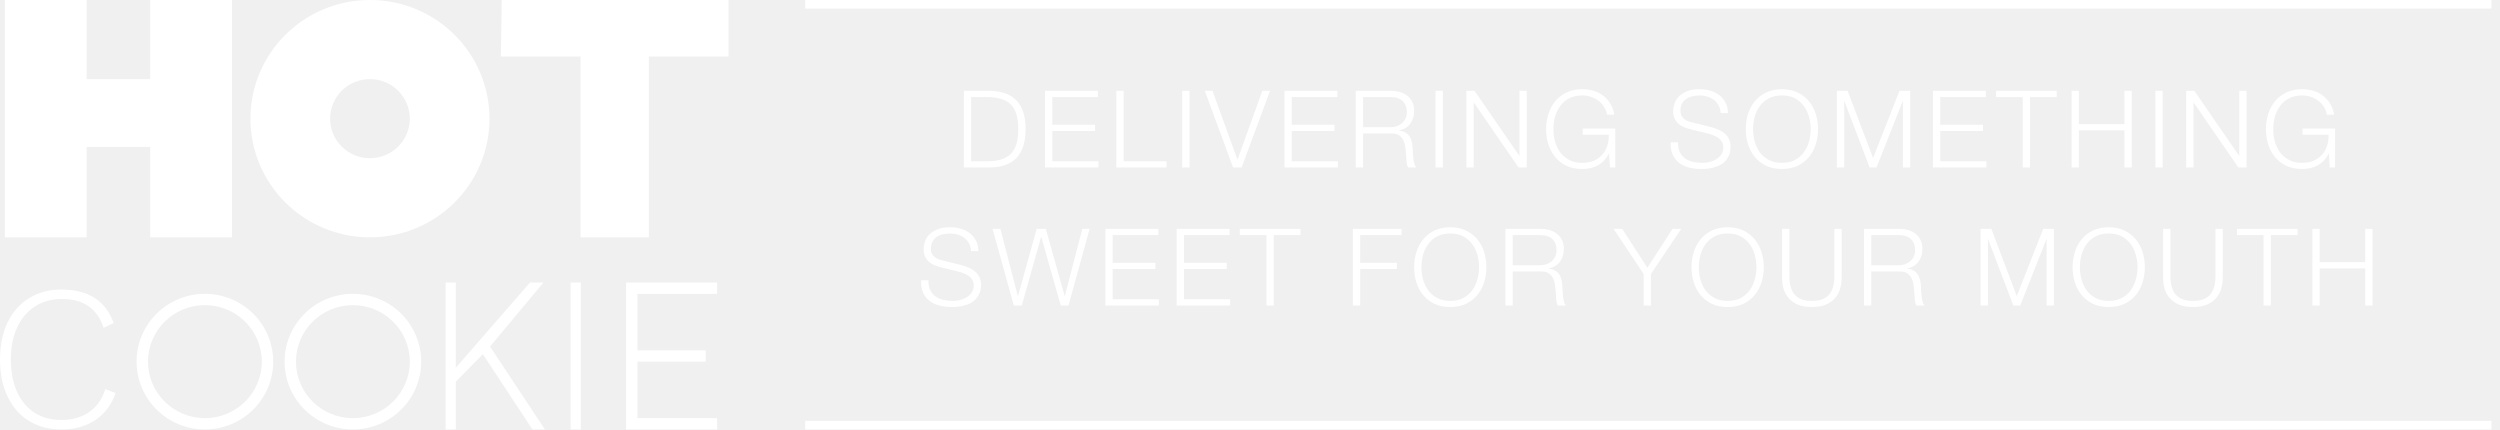
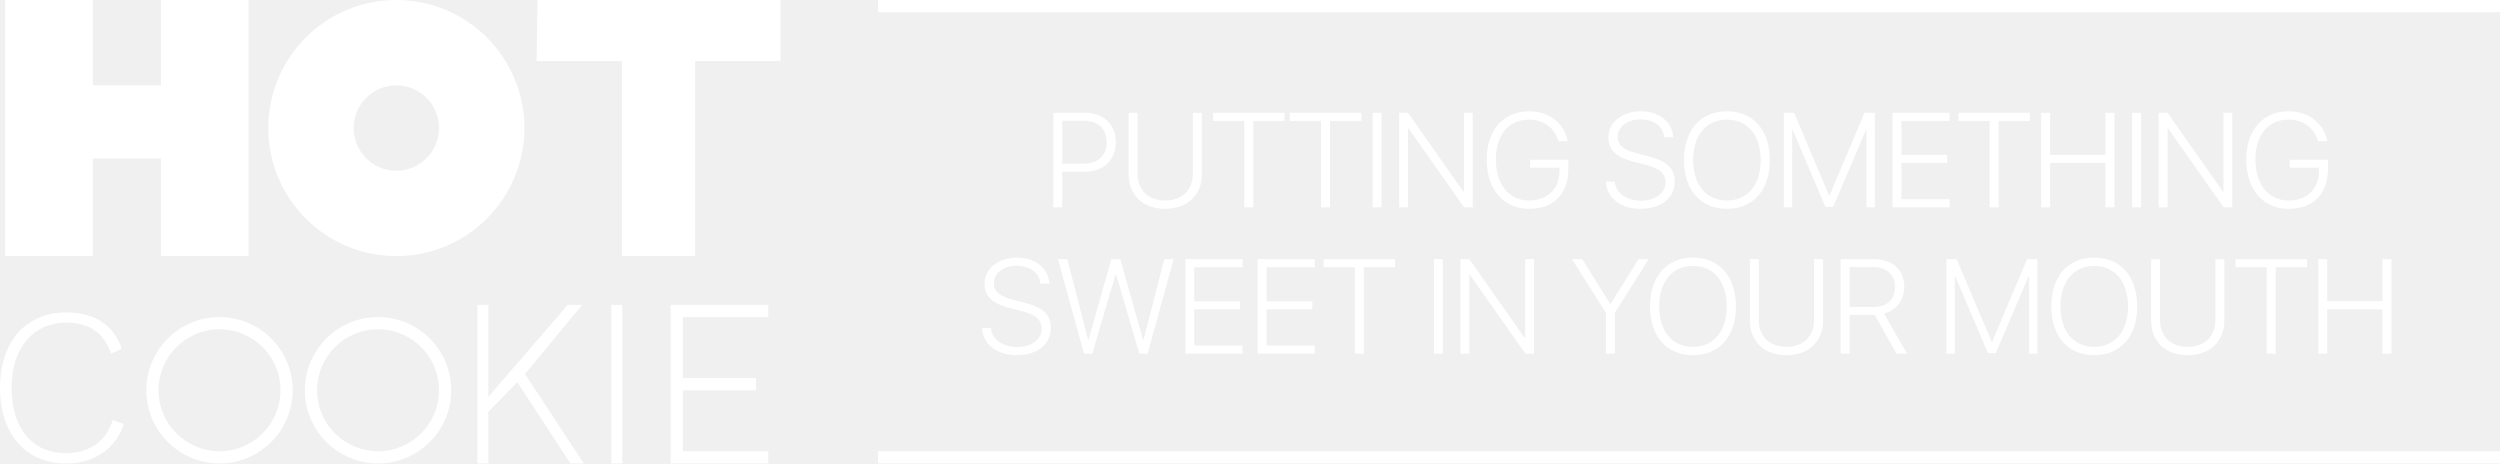
- <svg xmlns="http://www.w3.org/2000/svg" width="326" height="56" viewBox="0 0 326 56" fill="none">
-   <path d="M30.253 0V30.947H19.586V19.158H11.3V30.947H0.633V0H11.3V10.316H19.586V0H30.253Z" fill="white" />
-   <path d="M95 7.368H84.609V30.947H75.703V7.368H65.312L65.426 0H95V7.368Z" fill="white" />
-   <path d="M15.062 51.251C14.563 52.754 13.691 53.925 12.444 54.766C11.216 55.589 9.738 56 8.011 56C6.409 56 5.003 55.633 3.792 54.9C2.581 54.149 1.647 53.084 0.988 51.707C0.329 50.33 0 48.72 0 46.877C0 45.035 0.329 43.425 0.988 42.048C1.647 40.671 2.581 39.615 3.792 38.882C5.003 38.131 6.4 37.755 7.985 37.755C11.51 37.755 13.789 39.213 14.821 42.128L13.513 42.745C13.103 41.493 12.444 40.554 11.537 39.928C10.646 39.302 9.489 38.989 8.065 38.989C6.747 38.989 5.581 39.311 4.567 39.955C3.57 40.581 2.795 41.493 2.243 42.692C1.691 43.872 1.415 45.268 1.415 46.877C1.415 48.487 1.682 49.892 2.217 51.09C2.768 52.27 3.534 53.183 4.513 53.827C5.51 54.453 6.676 54.766 8.011 54.766C9.436 54.766 10.646 54.417 11.643 53.719C12.64 53.022 13.335 52.029 13.726 50.741L15.062 51.251Z" fill="white" />
-   <path d="M62.965 46.18L59.44 49.775V56H58.104V36.842H59.44V47.951L69.107 36.842H70.869L63.899 45.187L71.056 56H69.427L62.965 46.18Z" fill="white" />
-   <path d="M75.739 56H74.404V36.842H75.739V56Z" fill="white" />
-   <path d="M93.516 54.526V56H81.641V36.842H93.516V38.316H83.125V45.684H92.031V47.158H83.125V54.526H93.516Z" fill="white" />
-   <path fill-rule="evenodd" clip-rule="evenodd" d="M48.242 30.947C56.85 30.947 63.828 24.02 63.828 15.474C63.828 6.928 56.85 0 48.242 0C39.634 0 32.656 6.928 32.656 15.474C32.656 24.02 39.634 30.947 48.242 30.947ZM48.242 20.632C51.111 20.632 53.438 18.322 53.438 15.474C53.438 12.625 51.111 10.316 48.242 10.316C45.373 10.316 43.047 12.625 43.047 15.474C43.047 18.322 45.373 20.632 48.242 20.632Z" fill="white" />
-   <path fill-rule="evenodd" clip-rule="evenodd" d="M26.719 56C31.637 56 35.625 52.041 35.625 47.158C35.625 42.275 31.637 38.316 26.719 38.316C21.8 38.316 17.812 42.275 17.812 47.158C17.812 52.041 21.8 56 26.719 56ZM26.719 54.526C30.818 54.526 34.141 51.227 34.141 47.158C34.141 43.088 30.818 39.789 26.719 39.789C22.62 39.789 19.297 43.088 19.297 47.158C19.297 51.227 22.62 54.526 26.719 54.526Z" fill="white" />
-   <path fill-rule="evenodd" clip-rule="evenodd" d="M46.016 56C50.934 56 54.922 52.041 54.922 47.158C54.922 42.275 50.934 38.316 46.016 38.316C41.097 38.316 37.109 42.275 37.109 47.158C37.109 52.041 41.097 56 46.016 56ZM46.016 54.526C50.115 54.526 53.438 51.227 53.438 47.158C53.438 43.088 50.115 39.789 46.016 39.789C41.917 39.789 38.594 43.088 38.594 47.158C38.594 51.227 41.917 54.526 46.016 54.526Z" fill="white" />
-   <path d="M125.687 11.844V21.84H129.145C130.666 21.803 131.809 21.378 132.575 20.566C133.349 19.745 133.737 18.503 133.737 16.842C133.737 15.181 133.349 13.944 132.575 13.132C131.809 12.311 130.666 11.881 129.145 11.844H125.687ZM126.639 21.028V12.656H128.669C129.387 12.656 130.003 12.735 130.517 12.894C131.039 13.043 131.469 13.286 131.805 13.622C132.141 13.958 132.388 14.392 132.547 14.924C132.705 15.456 132.785 16.095 132.785 16.842C132.785 17.589 132.705 18.228 132.547 18.76C132.388 19.292 132.141 19.726 131.805 20.062C131.469 20.398 131.039 20.645 130.517 20.804C130.003 20.953 129.387 21.028 128.669 21.028H126.639ZM136.271 11.844V21.84H143.243V21.028H137.223V17.08H142.795V16.268H137.223V12.656H143.173V11.844H136.271ZM145.57 11.844V21.84H152.122V21.028H146.522V11.844H145.57ZM154.159 11.844V21.84H155.111V11.844H154.159ZM157.101 11.844L160.797 21.84H161.903L165.613 11.844H164.605L161.385 20.79H161.357L158.109 11.844H157.101ZM167.491 11.844V21.84H174.463V21.028H168.443V17.08H174.015V16.268H168.443V12.656H174.393V11.844H167.491ZM177.742 16.59V12.656H181.298C182.026 12.656 182.568 12.833 182.922 13.188C183.277 13.543 183.454 14.028 183.454 14.644C183.454 14.952 183.394 15.227 183.272 15.47C183.16 15.703 183.006 15.904 182.81 16.072C182.614 16.24 182.386 16.371 182.124 16.464C181.863 16.548 181.588 16.59 181.298 16.59H177.742ZM176.79 11.844V21.84H177.742V17.402H181.354C181.802 17.383 182.152 17.458 182.404 17.626C182.666 17.794 182.862 18.018 182.992 18.298C183.132 18.569 183.221 18.881 183.258 19.236C183.305 19.581 183.338 19.931 183.356 20.286C183.366 20.389 183.375 20.51 183.384 20.65C183.394 20.79 183.403 20.935 183.412 21.084C183.431 21.224 183.454 21.364 183.482 21.504C183.52 21.635 183.566 21.747 183.622 21.84H184.672C184.57 21.719 184.486 21.551 184.42 21.336C184.364 21.112 184.322 20.879 184.294 20.636C184.266 20.384 184.248 20.137 184.238 19.894C184.229 19.651 184.22 19.446 184.21 19.278C184.192 18.979 184.15 18.704 184.084 18.452C184.028 18.191 183.93 17.962 183.79 17.766C183.66 17.57 183.487 17.411 183.272 17.29C183.058 17.159 182.787 17.071 182.46 17.024V16.996C183.104 16.865 183.59 16.567 183.916 16.1C184.243 15.633 184.406 15.083 184.406 14.448C184.406 14 184.322 13.613 184.154 13.286C183.996 12.95 183.776 12.679 183.496 12.474C183.226 12.259 182.904 12.101 182.53 11.998C182.166 11.895 181.779 11.844 181.368 11.844H176.79ZM187.198 11.844V21.84H188.15V11.844H187.198ZM191.218 11.844V21.84H192.17V13.384H192.198L198.022 21.84H199.086V11.844H198.134V20.3H198.106L192.282 11.844H191.218ZM210.629 21.84V16.758H206.387V17.57H209.789C209.798 18.102 209.728 18.592 209.579 19.04C209.43 19.488 209.206 19.875 208.907 20.202C208.608 20.529 208.24 20.785 207.801 20.972C207.372 21.149 206.882 21.238 206.331 21.238C205.668 21.238 205.099 21.112 204.623 20.86C204.147 20.608 203.755 20.277 203.447 19.866C203.148 19.446 202.924 18.975 202.775 18.452C202.635 17.92 202.565 17.383 202.565 16.842C202.565 16.291 202.635 15.755 202.775 15.232C202.924 14.709 203.148 14.243 203.447 13.832C203.755 13.412 204.147 13.076 204.623 12.824C205.099 12.572 205.668 12.446 206.331 12.446C206.807 12.446 207.236 12.525 207.619 12.684C208.002 12.833 208.328 13.029 208.599 13.272C208.879 13.515 209.098 13.785 209.257 14.084C209.425 14.373 209.523 14.663 209.551 14.952H210.503C210.41 14.401 210.237 13.921 209.985 13.51C209.733 13.099 209.425 12.754 209.061 12.474C208.697 12.194 208.282 11.984 207.815 11.844C207.348 11.704 206.854 11.634 206.331 11.634C205.547 11.634 204.856 11.779 204.259 12.068C203.671 12.348 203.181 12.731 202.789 13.216C202.397 13.692 202.103 14.243 201.907 14.868C201.711 15.493 201.613 16.151 201.613 16.842C201.613 17.533 201.711 18.191 201.907 18.816C202.103 19.441 202.397 19.992 202.789 20.468C203.181 20.944 203.671 21.327 204.259 21.616C204.856 21.896 205.547 22.036 206.331 22.036C206.695 22.036 207.045 21.999 207.381 21.924C207.726 21.849 208.048 21.733 208.347 21.574C208.646 21.406 208.916 21.196 209.159 20.944C209.411 20.683 209.621 20.375 209.789 20.02H209.817L209.943 21.84H210.629ZM218.81 18.55H217.858C217.83 19.166 217.91 19.693 218.096 20.132C218.292 20.571 218.568 20.93 218.922 21.21C219.277 21.49 219.706 21.7 220.21 21.84C220.714 21.971 221.26 22.036 221.848 22.036C222.436 22.036 222.94 21.98 223.36 21.868C223.78 21.765 224.13 21.63 224.41 21.462C224.7 21.285 224.924 21.089 225.082 20.874C225.25 20.659 225.376 20.449 225.46 20.244C225.554 20.029 225.61 19.829 225.628 19.642C225.656 19.455 225.67 19.306 225.67 19.194C225.67 18.783 225.6 18.433 225.46 18.144C225.33 17.855 225.143 17.612 224.9 17.416C224.667 17.211 224.392 17.043 224.074 16.912C223.766 16.772 223.435 16.655 223.08 16.562L220.644 15.96C220.439 15.913 220.243 15.853 220.056 15.778C219.879 15.703 219.72 15.605 219.58 15.484C219.44 15.363 219.328 15.218 219.244 15.05C219.17 14.873 219.132 14.667 219.132 14.434C219.132 14.061 219.202 13.748 219.342 13.496C219.482 13.244 219.664 13.043 219.888 12.894C220.122 12.735 220.388 12.623 220.686 12.558C220.994 12.483 221.312 12.446 221.638 12.446C221.993 12.446 222.329 12.497 222.646 12.6C222.973 12.693 223.258 12.838 223.5 13.034C223.752 13.221 223.953 13.459 224.102 13.748C224.261 14.028 224.35 14.359 224.368 14.742H225.32C225.32 14.229 225.218 13.781 225.012 13.398C224.816 13.006 224.55 12.679 224.214 12.418C223.878 12.157 223.486 11.961 223.038 11.83C222.59 11.699 222.119 11.634 221.624 11.634C220.924 11.634 220.35 11.737 219.902 11.942C219.454 12.138 219.1 12.381 218.838 12.67C218.586 12.959 218.414 13.267 218.32 13.594C218.227 13.921 218.18 14.205 218.18 14.448C218.18 14.84 218.241 15.171 218.362 15.442C218.493 15.713 218.661 15.941 218.866 16.128C219.072 16.315 219.31 16.464 219.58 16.576C219.86 16.688 220.145 16.781 220.434 16.856L222.66 17.402C222.894 17.458 223.132 17.533 223.374 17.626C223.617 17.71 223.836 17.822 224.032 17.962C224.238 18.102 224.401 18.275 224.522 18.48C224.653 18.685 224.718 18.928 224.718 19.208C224.718 19.572 224.63 19.885 224.452 20.146C224.275 20.398 224.051 20.608 223.78 20.776C223.519 20.935 223.234 21.051 222.926 21.126C222.618 21.201 222.334 21.238 222.072 21.238C221.615 21.238 221.186 21.196 220.784 21.112C220.383 21.019 220.033 20.869 219.734 20.664C219.445 20.459 219.216 20.183 219.048 19.838C218.88 19.493 218.801 19.063 218.81 18.55ZM228.601 16.842C228.601 16.291 228.671 15.755 228.811 15.232C228.96 14.709 229.184 14.243 229.483 13.832C229.791 13.412 230.183 13.076 230.659 12.824C231.135 12.572 231.704 12.446 232.367 12.446C233.03 12.446 233.594 12.572 234.061 12.824C234.537 13.076 234.924 13.412 235.223 13.832C235.531 14.243 235.755 14.709 235.895 15.232C236.044 15.755 236.119 16.291 236.119 16.842C236.119 17.383 236.044 17.92 235.895 18.452C235.755 18.975 235.531 19.446 235.223 19.866C234.924 20.277 234.537 20.608 234.061 20.86C233.594 21.112 233.03 21.238 232.367 21.238C231.704 21.238 231.135 21.112 230.659 20.86C230.183 20.608 229.791 20.277 229.483 19.866C229.184 19.446 228.96 18.975 228.811 18.452C228.671 17.92 228.601 17.383 228.601 16.842ZM227.649 16.842C227.649 17.533 227.747 18.191 227.943 18.816C228.139 19.441 228.433 19.992 228.825 20.468C229.217 20.944 229.707 21.327 230.295 21.616C230.892 21.896 231.583 22.036 232.367 22.036C233.151 22.036 233.837 21.896 234.425 21.616C235.013 21.327 235.503 20.944 235.895 20.468C236.287 19.992 236.581 19.441 236.777 18.816C236.973 18.191 237.071 17.533 237.071 16.842C237.071 16.151 236.973 15.493 236.777 14.868C236.581 14.243 236.287 13.692 235.895 13.216C235.503 12.731 235.013 12.348 234.425 12.068C233.837 11.779 233.151 11.634 232.367 11.634C231.583 11.634 230.892 11.779 230.295 12.068C229.707 12.348 229.217 12.731 228.825 13.216C228.433 13.692 228.139 14.243 227.943 14.868C227.747 15.493 227.649 16.151 227.649 16.842ZM240.93 11.844L244.248 20.608L247.692 11.844H249.092V21.84H248.14V13.202H248.112L244.696 21.84H243.8L240.51 13.202H240.482V21.84H239.53V11.844H240.93ZM252.056 11.844V21.84H259.028V21.028H253.008V17.08H258.58V16.268H253.008V12.656H258.958V11.844H252.056ZM260.291 11.844V12.656H263.763V21.84H264.715V12.656H268.201V11.844H260.291ZM270.134 11.844V21.84H271.086V16.996H277.022V21.84H277.974V11.844H277.022V16.184H271.086V11.844H270.134ZM281.061 11.844V21.84H282.013V11.844H281.061ZM285.081 11.844V21.84H286.033V13.384H286.061L291.885 21.84H292.949V11.844H291.997V20.3H291.969L286.145 11.844H285.081ZM304.492 21.84V16.758H300.25V17.57H303.652C303.662 18.102 303.592 18.592 303.442 19.04C303.293 19.488 303.069 19.875 302.77 20.202C302.472 20.529 302.103 20.785 301.664 20.972C301.235 21.149 300.745 21.238 300.194 21.238C299.532 21.238 298.962 21.112 298.486 20.86C298.01 20.608 297.618 20.277 297.31 19.866C297.012 19.446 296.788 18.975 296.638 18.452C296.498 17.92 296.428 17.383 296.428 16.842C296.428 16.291 296.498 15.755 296.638 15.232C296.788 14.709 297.012 14.243 297.31 13.832C297.618 13.412 298.01 13.076 298.486 12.824C298.962 12.572 299.532 12.446 300.194 12.446C300.67 12.446 301.1 12.525 301.482 12.684C301.865 12.833 302.192 13.029 302.462 13.272C302.742 13.515 302.962 13.785 303.12 14.084C303.288 14.373 303.386 14.663 303.414 14.952H304.366C304.273 14.401 304.1 13.921 303.848 13.51C303.596 13.099 303.288 12.754 302.924 12.474C302.56 12.194 302.145 11.984 301.678 11.844C301.212 11.704 300.717 11.634 300.194 11.634C299.41 11.634 298.72 11.779 298.122 12.068C297.534 12.348 297.044 12.731 296.652 13.216C296.26 13.692 295.966 14.243 295.77 14.868C295.574 15.493 295.476 16.151 295.476 16.842C295.476 17.533 295.574 18.191 295.77 18.816C295.966 19.441 296.26 19.992 296.652 20.468C297.044 20.944 297.534 21.327 298.122 21.616C298.72 21.896 299.41 22.036 300.194 22.036C300.558 22.036 300.908 21.999 301.244 21.924C301.59 21.849 301.912 21.733 302.21 21.574C302.509 21.406 302.78 21.196 303.022 20.944C303.274 20.683 303.484 20.375 303.652 20.02H303.68L303.806 21.84H304.492ZM121.069 36.55H120.117C120.089 37.166 120.169 37.693 120.355 38.132C120.551 38.571 120.827 38.93 121.181 39.21C121.536 39.49 121.965 39.7 122.469 39.84C122.973 39.971 123.519 40.036 124.107 40.036C124.695 40.036 125.199 39.98 125.619 39.868C126.039 39.765 126.389 39.63 126.669 39.462C126.959 39.285 127.183 39.089 127.341 38.874C127.509 38.659 127.635 38.449 127.719 38.244C127.813 38.029 127.869 37.829 127.887 37.642C127.915 37.455 127.929 37.306 127.929 37.194C127.929 36.783 127.859 36.433 127.719 36.144C127.589 35.855 127.402 35.612 127.159 35.416C126.926 35.211 126.651 35.043 126.333 34.912C126.025 34.772 125.694 34.655 125.339 34.562L122.903 33.96C122.698 33.913 122.502 33.853 122.315 33.778C122.138 33.703 121.979 33.605 121.839 33.484C121.699 33.363 121.587 33.218 121.503 33.05C121.429 32.873 121.391 32.667 121.391 32.434C121.391 32.061 121.461 31.748 121.601 31.496C121.741 31.244 121.923 31.043 122.147 30.894C122.381 30.735 122.647 30.623 122.945 30.558C123.253 30.483 123.571 30.446 123.897 30.446C124.252 30.446 124.588 30.497 124.905 30.6C125.232 30.693 125.517 30.838 125.759 31.034C126.011 31.221 126.212 31.459 126.361 31.748C126.52 32.028 126.609 32.359 126.627 32.742H127.579C127.579 32.229 127.477 31.781 127.271 31.398C127.075 31.006 126.809 30.679 126.473 30.418C126.137 30.157 125.745 29.961 125.297 29.83C124.849 29.699 124.378 29.634 123.883 29.634C123.183 29.634 122.609 29.737 122.161 29.942C121.713 30.138 121.359 30.381 121.097 30.67C120.845 30.959 120.673 31.267 120.579 31.594C120.486 31.921 120.439 32.205 120.439 32.448C120.439 32.84 120.5 33.171 120.621 33.442C120.752 33.713 120.92 33.941 121.125 34.128C121.331 34.315 121.569 34.464 121.839 34.576C122.119 34.688 122.404 34.781 122.693 34.856L124.919 35.402C125.153 35.458 125.391 35.533 125.633 35.626C125.876 35.71 126.095 35.822 126.291 35.962C126.497 36.102 126.66 36.275 126.781 36.48C126.912 36.685 126.977 36.928 126.977 37.208C126.977 37.572 126.889 37.885 126.711 38.146C126.534 38.398 126.31 38.608 126.039 38.776C125.778 38.935 125.493 39.051 125.185 39.126C124.877 39.201 124.593 39.238 124.331 39.238C123.874 39.238 123.445 39.196 123.043 39.112C122.642 39.019 122.292 38.869 121.993 38.664C121.704 38.459 121.475 38.183 121.307 37.838C121.139 37.493 121.06 37.063 121.069 36.55ZM129.432 29.844L132.204 39.84H133.24L135.76 30.894H135.788L138.322 39.84H139.33L142.088 29.844H141.136L138.854 38.594H138.826L136.376 29.844H135.186L132.75 38.594H132.722L130.454 29.844H129.432ZM144.141 29.844V39.84H151.113V39.028H145.093V35.08H150.665V34.268H145.093V30.656H151.043V29.844H144.141ZM153.44 29.844V39.84H160.412V39.028H154.392V35.08H159.964V34.268H154.392V30.656H160.342V29.844H153.44ZM161.674 29.844V30.656H165.146V39.84H166.098V30.656H169.584V29.844H161.674ZM176.414 29.844V39.84H177.366V35.08H182.154V34.268H177.366V30.656H182.756V29.844H176.414ZM185.354 34.842C185.354 34.291 185.424 33.755 185.564 33.232C185.713 32.709 185.937 32.243 186.236 31.832C186.544 31.412 186.936 31.076 187.412 30.824C187.888 30.572 188.457 30.446 189.12 30.446C189.782 30.446 190.347 30.572 190.814 30.824C191.29 31.076 191.677 31.412 191.976 31.832C192.284 32.243 192.508 32.709 192.648 33.232C192.797 33.755 192.872 34.291 192.872 34.842C192.872 35.383 192.797 35.92 192.648 36.452C192.508 36.975 192.284 37.446 191.976 37.866C191.677 38.277 191.29 38.608 190.814 38.86C190.347 39.112 189.782 39.238 189.12 39.238C188.457 39.238 187.888 39.112 187.412 38.86C186.936 38.608 186.544 38.277 186.236 37.866C185.937 37.446 185.713 36.975 185.564 36.452C185.424 35.92 185.354 35.383 185.354 34.842ZM184.402 34.842C184.402 35.533 184.5 36.191 184.696 36.816C184.892 37.441 185.186 37.992 185.578 38.468C185.97 38.944 186.46 39.327 187.048 39.616C187.645 39.896 188.336 40.036 189.12 40.036C189.904 40.036 190.59 39.896 191.178 39.616C191.766 39.327 192.256 38.944 192.648 38.468C193.04 37.992 193.334 37.441 193.53 36.816C193.726 36.191 193.824 35.533 193.824 34.842C193.824 34.151 193.726 33.493 193.53 32.868C193.334 32.243 193.04 31.692 192.648 31.216C192.256 30.731 191.766 30.348 191.178 30.068C190.59 29.779 189.904 29.634 189.12 29.634C188.336 29.634 187.645 29.779 187.048 30.068C186.46 30.348 185.97 30.731 185.578 31.216C185.186 31.692 184.892 32.243 184.696 32.868C184.5 33.493 184.402 34.151 184.402 34.842ZM197.263 34.59V30.656H200.819C201.547 30.656 202.088 30.833 202.443 31.188C202.797 31.543 202.975 32.028 202.975 32.644C202.975 32.952 202.914 33.227 202.793 33.47C202.681 33.703 202.527 33.904 202.331 34.072C202.135 34.24 201.906 34.371 201.645 34.464C201.383 34.548 201.108 34.59 200.819 34.59H197.263ZM196.311 29.844V39.84H197.263V35.402H200.875C201.323 35.383 201.673 35.458 201.925 35.626C202.186 35.794 202.382 36.018 202.513 36.298C202.653 36.569 202.741 36.881 202.779 37.236C202.825 37.581 202.858 37.931 202.877 38.286C202.886 38.389 202.895 38.51 202.905 38.65C202.914 38.79 202.923 38.935 202.933 39.084C202.951 39.224 202.975 39.364 203.003 39.504C203.04 39.635 203.087 39.747 203.143 39.84H204.193C204.09 39.719 204.006 39.551 203.941 39.336C203.885 39.112 203.843 38.879 203.815 38.636C203.787 38.384 203.768 38.137 203.759 37.894C203.749 37.651 203.74 37.446 203.731 37.278C203.712 36.979 203.67 36.704 203.605 36.452C203.549 36.191 203.451 35.962 203.311 35.766C203.18 35.57 203.007 35.411 202.793 35.29C202.578 35.159 202.307 35.071 201.981 35.024V34.996C202.625 34.865 203.11 34.567 203.437 34.1C203.763 33.633 203.927 33.083 203.927 32.448C203.927 32 203.843 31.613 203.675 31.286C203.516 30.95 203.297 30.679 203.017 30.474C202.746 30.259 202.424 30.101 202.051 29.998C201.687 29.895 201.299 29.844 200.889 29.844H196.311ZM214.331 35.724V39.84H215.283V35.724L219.231 29.844H218.097L214.821 34.912L211.531 29.844H210.411L214.331 35.724ZM221.524 34.842C221.524 34.291 221.594 33.755 221.734 33.232C221.883 32.709 222.107 32.243 222.406 31.832C222.714 31.412 223.106 31.076 223.582 30.824C224.058 30.572 224.627 30.446 225.29 30.446C225.952 30.446 226.517 30.572 226.984 30.824C227.46 31.076 227.847 31.412 228.146 31.832C228.454 32.243 228.678 32.709 228.818 33.232C228.967 33.755 229.042 34.291 229.042 34.842C229.042 35.383 228.967 35.92 228.818 36.452C228.678 36.975 228.454 37.446 228.146 37.866C227.847 38.277 227.46 38.608 226.984 38.86C226.517 39.112 225.952 39.238 225.29 39.238C224.627 39.238 224.058 39.112 223.582 38.86C223.106 38.608 222.714 38.277 222.406 37.866C222.107 37.446 221.883 36.975 221.734 36.452C221.594 35.92 221.524 35.383 221.524 34.842ZM220.572 34.842C220.572 35.533 220.67 36.191 220.866 36.816C221.062 37.441 221.356 37.992 221.748 38.468C222.14 38.944 222.63 39.327 223.218 39.616C223.815 39.896 224.506 40.036 225.29 40.036C226.074 40.036 226.76 39.896 227.348 39.616C227.936 39.327 228.426 38.944 228.818 38.468C229.21 37.992 229.504 37.441 229.7 36.816C229.896 36.191 229.994 35.533 229.994 34.842C229.994 34.151 229.896 33.493 229.7 32.868C229.504 32.243 229.21 31.692 228.818 31.216C228.426 30.731 227.936 30.348 227.348 30.068C226.76 29.779 226.074 29.634 225.29 29.634C224.506 29.634 223.815 29.779 223.218 30.068C222.63 30.348 222.14 30.731 221.748 31.216C221.356 31.692 221.062 32.243 220.866 32.868C220.67 33.493 220.572 34.151 220.572 34.842ZM232.383 29.844V36.242C232.383 36.755 232.453 37.245 232.593 37.712C232.742 38.169 232.971 38.571 233.279 38.916C233.596 39.261 233.997 39.537 234.483 39.742C234.977 39.938 235.57 40.036 236.261 40.036C236.961 40.036 237.553 39.938 238.039 39.742C238.533 39.537 238.935 39.261 239.243 38.916C239.56 38.571 239.789 38.169 239.929 37.712C240.078 37.245 240.153 36.755 240.153 36.242V29.844H239.201V36.032C239.201 36.611 239.135 37.105 239.005 37.516C238.874 37.917 238.683 38.249 238.431 38.51C238.179 38.762 237.871 38.949 237.507 39.07C237.143 39.182 236.727 39.238 236.261 39.238C235.803 39.238 235.393 39.182 235.029 39.07C234.665 38.949 234.357 38.762 234.105 38.51C233.853 38.249 233.661 37.917 233.531 37.516C233.4 37.105 233.335 36.611 233.335 36.032V29.844H232.383ZM244.017 34.59V30.656H247.573C248.301 30.656 248.842 30.833 249.197 31.188C249.551 31.543 249.729 32.028 249.729 32.644C249.729 32.952 249.668 33.227 249.547 33.47C249.435 33.703 249.281 33.904 249.085 34.072C248.889 34.24 248.66 34.371 248.399 34.464C248.137 34.548 247.862 34.59 247.573 34.59H244.017ZM243.065 29.844V39.84H244.017V35.402H247.629C248.077 35.383 248.427 35.458 248.679 35.626C248.94 35.794 249.136 36.018 249.267 36.298C249.407 36.569 249.495 36.881 249.533 37.236C249.579 37.581 249.612 37.931 249.631 38.286C249.64 38.389 249.649 38.51 249.659 38.65C249.668 38.79 249.677 38.935 249.687 39.084C249.705 39.224 249.729 39.364 249.757 39.504C249.794 39.635 249.841 39.747 249.897 39.84H250.947C250.844 39.719 250.76 39.551 250.695 39.336C250.639 39.112 250.597 38.879 250.569 38.636C250.541 38.384 250.522 38.137 250.513 37.894C250.503 37.651 250.494 37.446 250.485 37.278C250.466 36.979 250.424 36.704 250.359 36.452C250.303 36.191 250.205 35.962 250.065 35.766C249.934 35.57 249.761 35.411 249.547 35.29C249.332 35.159 249.061 35.071 248.735 35.024V34.996C249.379 34.865 249.864 34.567 250.191 34.1C250.517 33.633 250.681 33.083 250.681 32.448C250.681 32 250.597 31.613 250.429 31.286C250.27 30.95 250.051 30.679 249.771 30.474C249.5 30.259 249.178 30.101 248.805 29.998C248.441 29.895 248.053 29.844 247.643 29.844H243.065ZM259.671 29.844L262.989 38.608L266.433 29.844H267.833V39.84H266.881V31.202H266.853L263.437 39.84H262.541L259.251 31.202H259.223V39.84H258.271V29.844H259.671ZM271.217 34.842C271.217 34.291 271.287 33.755 271.427 33.232C271.576 32.709 271.8 32.243 272.099 31.832C272.407 31.412 272.799 31.076 273.275 30.824C273.751 30.572 274.32 30.446 274.983 30.446C275.646 30.446 276.21 30.572 276.677 30.824C277.153 31.076 277.54 31.412 277.839 31.832C278.147 32.243 278.371 32.709 278.511 33.232C278.66 33.755 278.735 34.291 278.735 34.842C278.735 35.383 278.66 35.92 278.511 36.452C278.371 36.975 278.147 37.446 277.839 37.866C277.54 38.277 277.153 38.608 276.677 38.86C276.21 39.112 275.646 39.238 274.983 39.238C274.32 39.238 273.751 39.112 273.275 38.86C272.799 38.608 272.407 38.277 272.099 37.866C271.8 37.446 271.576 36.975 271.427 36.452C271.287 35.92 271.217 35.383 271.217 34.842ZM270.265 34.842C270.265 35.533 270.363 36.191 270.559 36.816C270.755 37.441 271.049 37.992 271.441 38.468C271.833 38.944 272.323 39.327 272.911 39.616C273.508 39.896 274.199 40.036 274.983 40.036C275.767 40.036 276.453 39.896 277.041 39.616C277.629 39.327 278.119 38.944 278.511 38.468C278.903 37.992 279.197 37.441 279.393 36.816C279.589 36.191 279.687 35.533 279.687 34.842C279.687 34.151 279.589 33.493 279.393 32.868C279.197 32.243 278.903 31.692 278.511 31.216C278.119 30.731 277.629 30.348 277.041 30.068C276.453 29.779 275.767 29.634 274.983 29.634C274.199 29.634 273.508 29.779 272.911 30.068C272.323 30.348 271.833 30.731 271.441 31.216C271.049 31.692 270.755 32.243 270.559 32.868C270.363 33.493 270.265 34.151 270.265 34.842ZM282.076 29.844V36.242C282.076 36.755 282.146 37.245 282.286 37.712C282.435 38.169 282.664 38.571 282.972 38.916C283.289 39.261 283.691 39.537 284.176 39.742C284.671 39.938 285.263 40.036 285.954 40.036C286.654 40.036 287.247 39.938 287.732 39.742C288.227 39.537 288.628 39.261 288.936 38.916C289.253 38.571 289.482 38.169 289.622 37.712C289.771 37.245 289.846 36.755 289.846 36.242V29.844H288.894V36.032C288.894 36.611 288.829 37.105 288.698 37.516C288.567 37.917 288.376 38.249 288.124 38.51C287.872 38.762 287.564 38.949 287.2 39.07C286.836 39.182 286.421 39.238 285.954 39.238C285.497 39.238 285.086 39.182 284.722 39.07C284.358 38.949 284.05 38.762 283.798 38.51C283.546 38.249 283.355 37.917 283.224 37.516C283.093 37.105 283.028 36.611 283.028 36.032V29.844H282.076ZM291.694 29.844V30.656H295.166V39.84H296.118V30.656H299.604V29.844H291.694ZM301.537 29.844V39.84H302.489V34.996H308.425V39.84H309.377V29.844H308.425V34.184H302.489V29.844H301.537Z" fill="white" />
-   <rect x="105" y="54.88" width="219.884" height="1.12" fill="white" />
-   <rect x="105" width="219.884" height="1.12" fill="white" />
+ <svg xmlns="http://www.w3.org/2000/svg" width="205" height="38" viewBox="0 0 205 38" fill="none">
+   <path d="M20.381 0V21H13.195V13H7.613V21H0.427V0H7.613V7H13.195V0H20.381Z" fill="white" />
+   <path d="M64 5H57V21H51V5H44L44.077 0H64V5Z" fill="white" />
+   <path d="M10.147 34.777C9.811 35.797 9.223 36.592 8.384 37.163C7.556 37.721 6.561 38 5.397 38C4.318 38 3.37 37.751 2.555 37.254C1.739 36.744 1.109 36.022 0.666 35.087C0.222 34.152 0 33.06 0 31.81C0 30.559 0.222 29.467 0.666 28.532C1.109 27.598 1.739 26.882 2.555 26.384C3.37 25.874 4.312 25.619 5.379 25.619C7.754 25.619 9.289 26.609 9.985 28.587L9.103 29.006C8.827 28.156 8.384 27.519 7.772 27.094C7.172 26.669 6.393 26.457 5.433 26.457C4.546 26.457 3.76 26.675 3.076 27.112C2.405 27.537 1.883 28.156 1.511 28.97C1.139 29.771 0.954 30.717 0.954 31.81C0.954 32.902 1.133 33.855 1.493 34.668C1.865 35.469 2.381 36.088 3.04 36.525C3.712 36.95 4.498 37.163 5.397 37.163C6.357 37.163 7.172 36.926 7.844 36.452C8.516 35.979 8.983 35.305 9.247 34.431L10.147 34.777Z" fill="white" />
+   <path d="M42.418 31.336L40.044 33.776V38H39.144V25H40.044V32.538L46.556 25H47.743L43.048 30.663L47.87 38H46.772L42.418 31.336Z" fill="white" />
+   <path d="M51.024 38H50.125V25H51.024V38Z" fill="white" />
+   <path d="M63 37V38H55V25H63V26H56V31H62V32H56V37H63Z" fill="white" />
+   <path fill-rule="evenodd" clip-rule="evenodd" d="M32.5 21C38.299 21 43 16.299 43 10.5C43 4.701 38.299 0 32.5 0C26.701 0 22 4.701 22 10.5C22 16.299 26.701 21 32.5 21ZM32.5 14C34.433 14 36 12.433 36 10.5C36 8.567 34.433 7 32.5 7C30.567 7 29 8.567 29 10.5C29 12.433 30.567 14 32.5 14Z" fill="white" />
+   <path fill-rule="evenodd" clip-rule="evenodd" d="M18 38C21.314 38 24 35.314 24 32C24 28.686 21.314 26 18 26C14.686 26 12 28.686 12 32C12 35.314 14.686 38 18 38ZM18 37C20.761 37 23 34.761 23 32C23 29.239 20.761 27 18 27C15.239 27 13 29.239 13 32C13 34.761 15.239 37 18 37Z" fill="white" />
+   <path fill-rule="evenodd" clip-rule="evenodd" d="M31 38C34.314 38 37 35.314 37 32C37 28.686 34.314 26 31 26C27.686 26 25 28.686 25 32C25 35.314 27.686 38 31 38ZM31 37C33.761 37 36 34.761 36 32C36 29.239 33.761 27 31 27C28.239 27 26 29.239 26 32C26 34.761 28.239 37 31 37Z" fill="white" />
+   <rect x="72" width="133" height="1" fill="white" />
+   <rect x="72" y="37" width="133" height="1" fill="white" />
+   <path d="M86.374 9.25V17H87.104V14.078H89.005C90.482 14.078 91.498 13.101 91.498 11.661C91.498 10.222 90.493 9.25 89.011 9.25H86.374ZM87.104 9.905H88.839C90.037 9.905 90.746 10.56 90.746 11.661C90.746 12.762 90.031 13.423 88.839 13.423H87.104V9.905Z" fill="white" />
+   <path d="M93.281 9.25H92.55V14.293C92.55 15.963 93.684 17.123 95.547 17.123C97.411 17.123 98.55 15.963 98.55 14.293V9.25H97.814V14.25C97.814 15.55 96.971 16.441 95.547 16.441C94.129 16.441 93.281 15.55 93.281 14.25V9.25Z" fill="white" />
+   <path d="M102.766 17V9.916H105.328V9.25H99.474V9.916H102.03V17H102.766Z" fill="white" />
+   <path d="M109.061 17V9.916H111.623V9.25H105.769V9.916H108.325V17H109.061Z" fill="white" />
+   <path d="M113.283 17V9.25H112.552V17H113.283Z" fill="white" />
+   <path d="M115.458 17V10.523H115.496L120.056 17H120.765V9.25H120.04V15.722H120.002L115.458 9.25H114.733V17H115.458Z" fill="white" />
+   <path d="M128.606 13.852V13.106H125.47V13.751H127.876V14.024C127.876 15.485 126.888 16.441 125.389 16.441C123.729 16.441 122.661 15.126 122.661 13.079C122.661 11.06 123.708 9.808 125.389 9.808C126.571 9.808 127.479 10.474 127.795 11.581H128.558C128.268 10.098 127.017 9.126 125.389 9.126C123.273 9.126 121.909 10.678 121.909 13.079C121.909 15.523 123.289 17.123 125.389 17.123C127.403 17.123 128.606 15.899 128.606 13.852Z" fill="white" />
+   <path d="M131.673 14.895C131.754 16.227 132.893 17.123 134.515 17.123C136.228 17.123 137.324 16.232 137.324 14.873C137.324 13.793 136.668 13.197 135.111 12.805L134.273 12.59C133.134 12.3 132.651 11.908 132.651 11.242C132.651 10.388 133.446 9.792 134.52 9.792C135.621 9.792 136.395 10.372 136.464 11.248H137.2C137.157 10.018 136.051 9.126 134.542 9.126C133.016 9.126 131.888 10.018 131.888 11.269C131.888 12.29 132.527 12.896 133.961 13.262L134.923 13.509C136.072 13.799 136.572 14.229 136.572 14.954C136.572 15.824 135.739 16.457 134.579 16.457C133.365 16.457 132.49 15.824 132.409 14.895H131.673Z" fill="white" />
+   <path d="M141.604 9.126C139.445 9.126 138.086 10.673 138.086 13.127C138.086 15.582 139.445 17.123 141.604 17.123C143.769 17.123 145.128 15.582 145.128 13.127C145.128 10.673 143.764 9.126 141.604 9.126ZM141.604 9.808C143.302 9.808 144.376 11.092 144.376 13.127C144.376 15.158 143.302 16.441 141.604 16.441C139.907 16.441 138.838 15.158 138.838 13.127C138.838 11.092 139.907 9.808 141.604 9.808Z" fill="white" />
+   <path d="M153.738 17V9.25H152.889L150.021 16.033H149.989L147.115 9.25H146.272V17H146.959V10.641H146.992L149.683 16.962H150.322L153.018 10.641H153.05V17H153.738Z" fill="white" />
+   <path d="M159.866 16.334H155.918V13.358H159.667V12.703H155.918V9.916H159.866V9.25H155.188V17H159.866V16.334Z" fill="white" />
+   <path d="M163.889 17V9.916H166.451V9.25H160.597V9.916H163.153V17H163.889Z" fill="white" />
+   <path d="M173.38 17V9.25H172.644V12.698H168.111V9.25H167.38V17H168.111V13.364H172.644V17H173.38Z" fill="white" />
+   <path d="M175.566 17V9.25H174.835V17H175.566Z" fill="white" />
+   <path d="M177.741 17V10.523H177.779L182.339 17H183.048V9.25H182.323V15.722H182.285L177.741 9.25H177.016V17H177.741Z" fill="white" />
+   <path d="M190.89 13.852V13.106H187.753V13.751H190.159V14.024C190.159 15.485 189.171 16.441 187.672 16.441C186.013 16.441 184.944 15.126 184.944 13.079C184.944 11.06 185.991 9.808 187.672 9.808C188.854 9.808 189.762 10.474 190.079 11.581H190.841C190.551 10.098 189.3 9.126 187.672 9.126C185.556 9.126 184.192 10.678 184.192 13.079C184.192 15.523 185.572 17.123 187.672 17.123C189.687 17.123 190.89 15.899 190.89 13.852Z" fill="white" />
+   <path d="M80.519 26.895C80.6 28.227 81.738 29.123 83.36 29.123C85.074 29.123 86.169 28.232 86.169 26.873C86.169 25.794 85.514 25.197 83.957 24.805L83.119 24.59C81.98 24.3 81.497 23.908 81.497 23.242C81.497 22.388 82.291 21.792 83.366 21.792C84.467 21.792 85.24 22.372 85.31 23.248H86.046C86.003 22.018 84.897 21.126 83.387 21.126C81.862 21.126 80.734 22.018 80.734 23.269C80.734 24.29 81.373 24.896 82.807 25.262L83.769 25.509C84.918 25.799 85.418 26.229 85.418 26.954C85.418 27.824 84.585 28.457 83.425 28.457C82.211 28.457 81.335 27.824 81.255 26.895H80.519Z" fill="white" />
+   <path d="M91.476 22.506H91.519L93.426 29H94.103L96.24 21.25H95.472L93.769 27.872H93.732L91.863 21.25H91.132L89.258 27.872H89.226L87.518 21.25H86.755L88.887 29H89.569L91.476 22.506Z" fill="white" />
+   <path d="M101.88 28.334H97.932V25.358H101.681V24.703H97.932V21.916H101.88V21.25H97.202V29H101.88V28.334Z" fill="white" />
+   <path d="M107.81 28.334H103.862V25.358H107.611V24.703H103.862V21.916H107.81V21.25H103.131V29H107.81V28.334Z" fill="white" />
+   <path d="M111.833 29V21.916H114.395V21.25H108.54V21.916H111.097V29H111.833Z" fill="white" />
+   <path d="M118.31 29V21.25H117.58V29H118.31Z" fill="white" />
+   <path d="M120.485 29V22.523H120.523L125.083 29H125.792V21.25H125.067V27.722H125.029L120.485 21.25H119.76V29H120.485Z" fill="white" />
+   <path d="M132.42 29V25.648L135.197 21.25H134.359L132.065 24.929H132.039L129.745 21.25H128.907L131.684 25.648V29H132.42Z" fill="white" />
+   <path d="M138.822 21.126C136.663 21.126 135.304 22.673 135.304 25.127C135.304 27.582 136.663 29.123 138.822 29.123C140.987 29.123 142.346 27.582 142.346 25.127C142.346 22.673 140.981 21.126 138.822 21.126ZM138.822 21.808C140.52 21.808 141.594 23.092 141.594 25.127C141.594 27.158 140.52 28.441 138.822 28.441C137.125 28.441 136.056 27.158 136.056 25.127C136.056 23.092 137.125 21.808 138.822 21.808Z" fill="white" />
+   <path d="M144.22 21.25H143.49V26.293C143.49 27.963 144.623 29.123 146.487 29.123C148.351 29.123 149.489 27.963 149.489 26.293V21.25H148.753V26.25C148.753 27.55 147.91 28.441 146.487 28.441C145.069 28.441 144.22 27.55 144.22 26.25V21.25Z" fill="white" />
+   <path d="M151.665 21.905H153.582C154.71 21.905 155.392 22.512 155.392 23.538C155.392 24.574 154.737 25.176 153.609 25.176H151.665V21.905ZM151.665 25.826H153.609C153.646 25.826 153.7 25.826 153.727 25.826L155.51 29H156.37L154.49 25.707C155.526 25.439 156.149 24.612 156.149 23.516C156.149 22.136 155.183 21.25 153.668 21.25H150.934V29H151.665V25.826Z" fill="white" />
+   <path d="M167.069 29V21.25H166.22L163.352 28.033H163.32L160.446 21.25H159.603V29H160.291V22.641H160.323L163.014 28.962H163.653L166.349 22.641H166.381V29H167.069Z" fill="white" />
+   <path d="M171.726 21.126C169.566 21.126 168.208 22.673 168.208 25.127C168.208 27.582 169.566 29.123 171.726 29.123C173.89 29.123 175.249 27.582 175.249 25.127C175.249 22.673 173.885 21.126 171.726 21.126ZM171.726 21.808C173.423 21.808 174.497 23.092 174.497 25.127C174.497 27.158 173.423 28.441 171.726 28.441C170.028 28.441 168.959 27.158 168.959 25.127C168.959 23.092 170.028 21.808 171.726 21.808Z" fill="white" />
+   <path d="M177.124 21.25H176.393V26.293C176.393 27.963 177.526 29.123 179.39 29.123C181.254 29.123 182.393 27.963 182.393 26.293V21.25H181.657V26.25C181.657 27.55 180.813 28.441 179.39 28.441C177.972 28.441 177.124 27.55 177.124 26.25V21.25Z" fill="white" />
+   <path d="M186.609 29V21.916H189.171V21.25H183.316V21.916H185.873V29H186.609Z" fill="white" />
+   <path d="M196.1 29V21.25H195.364V24.698H190.831V21.25H190.1V29H190.831V25.364H195.364V29H196.1Z" fill="white" />
</svg>
